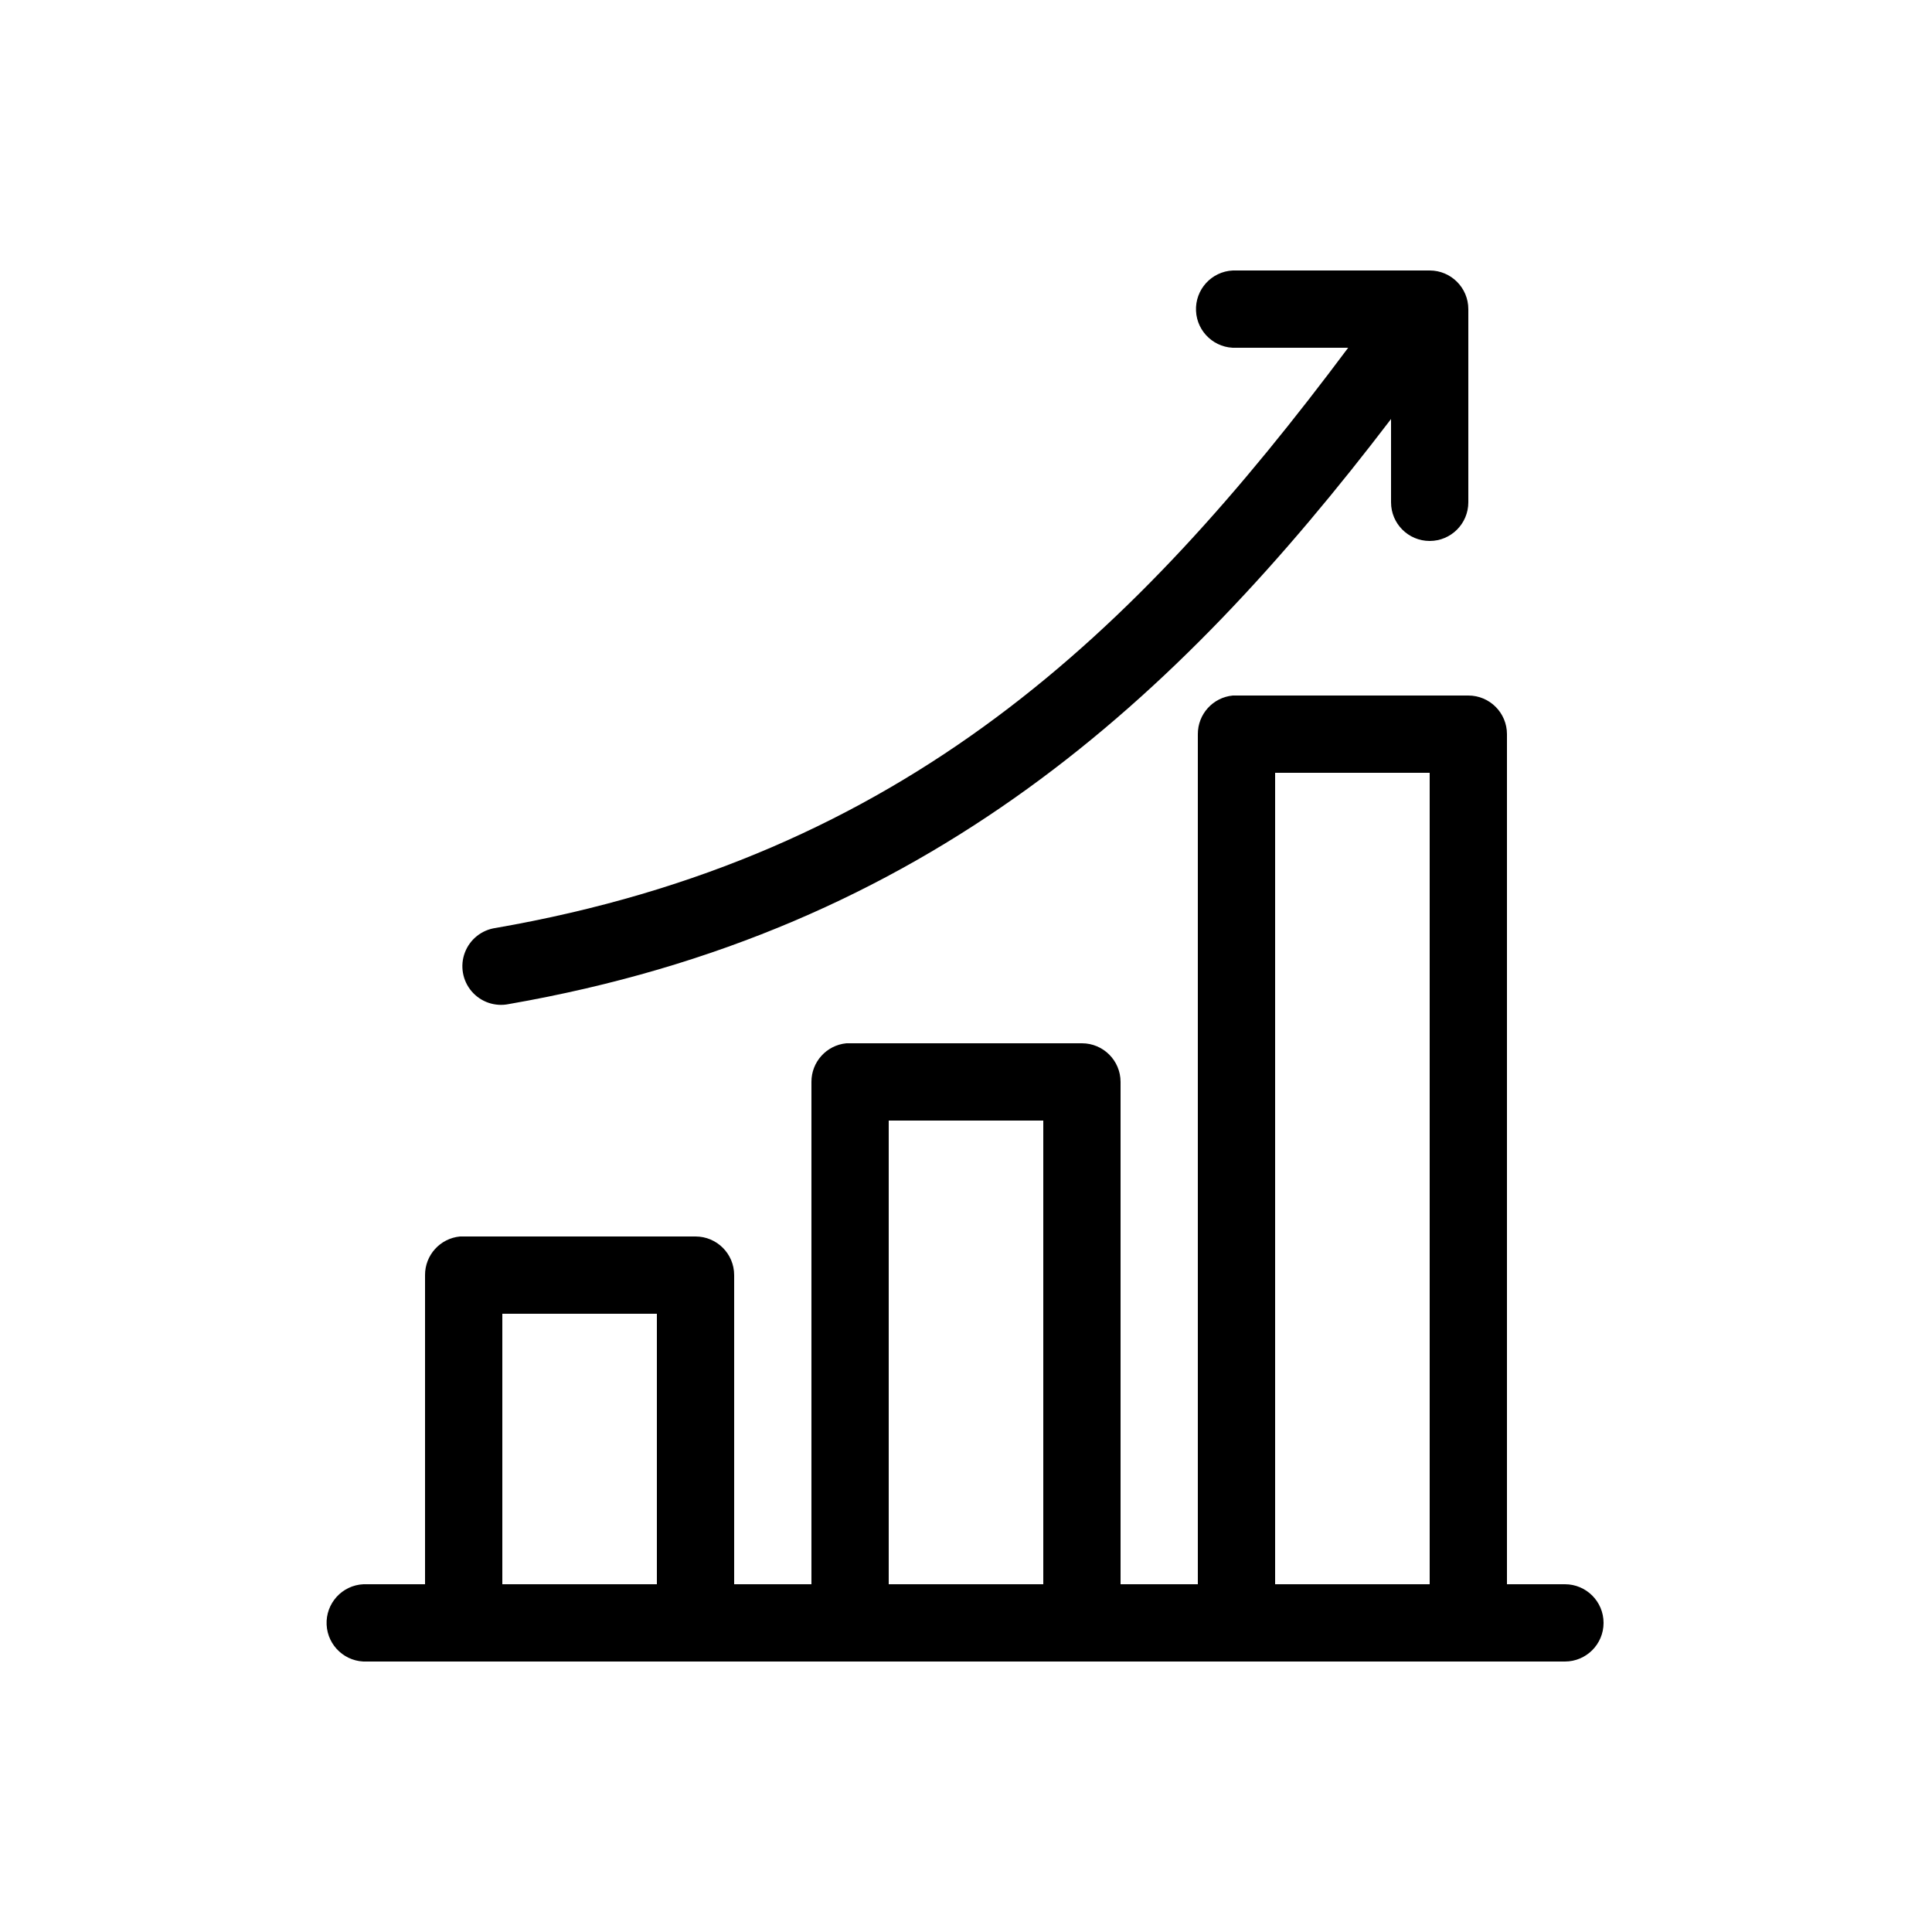
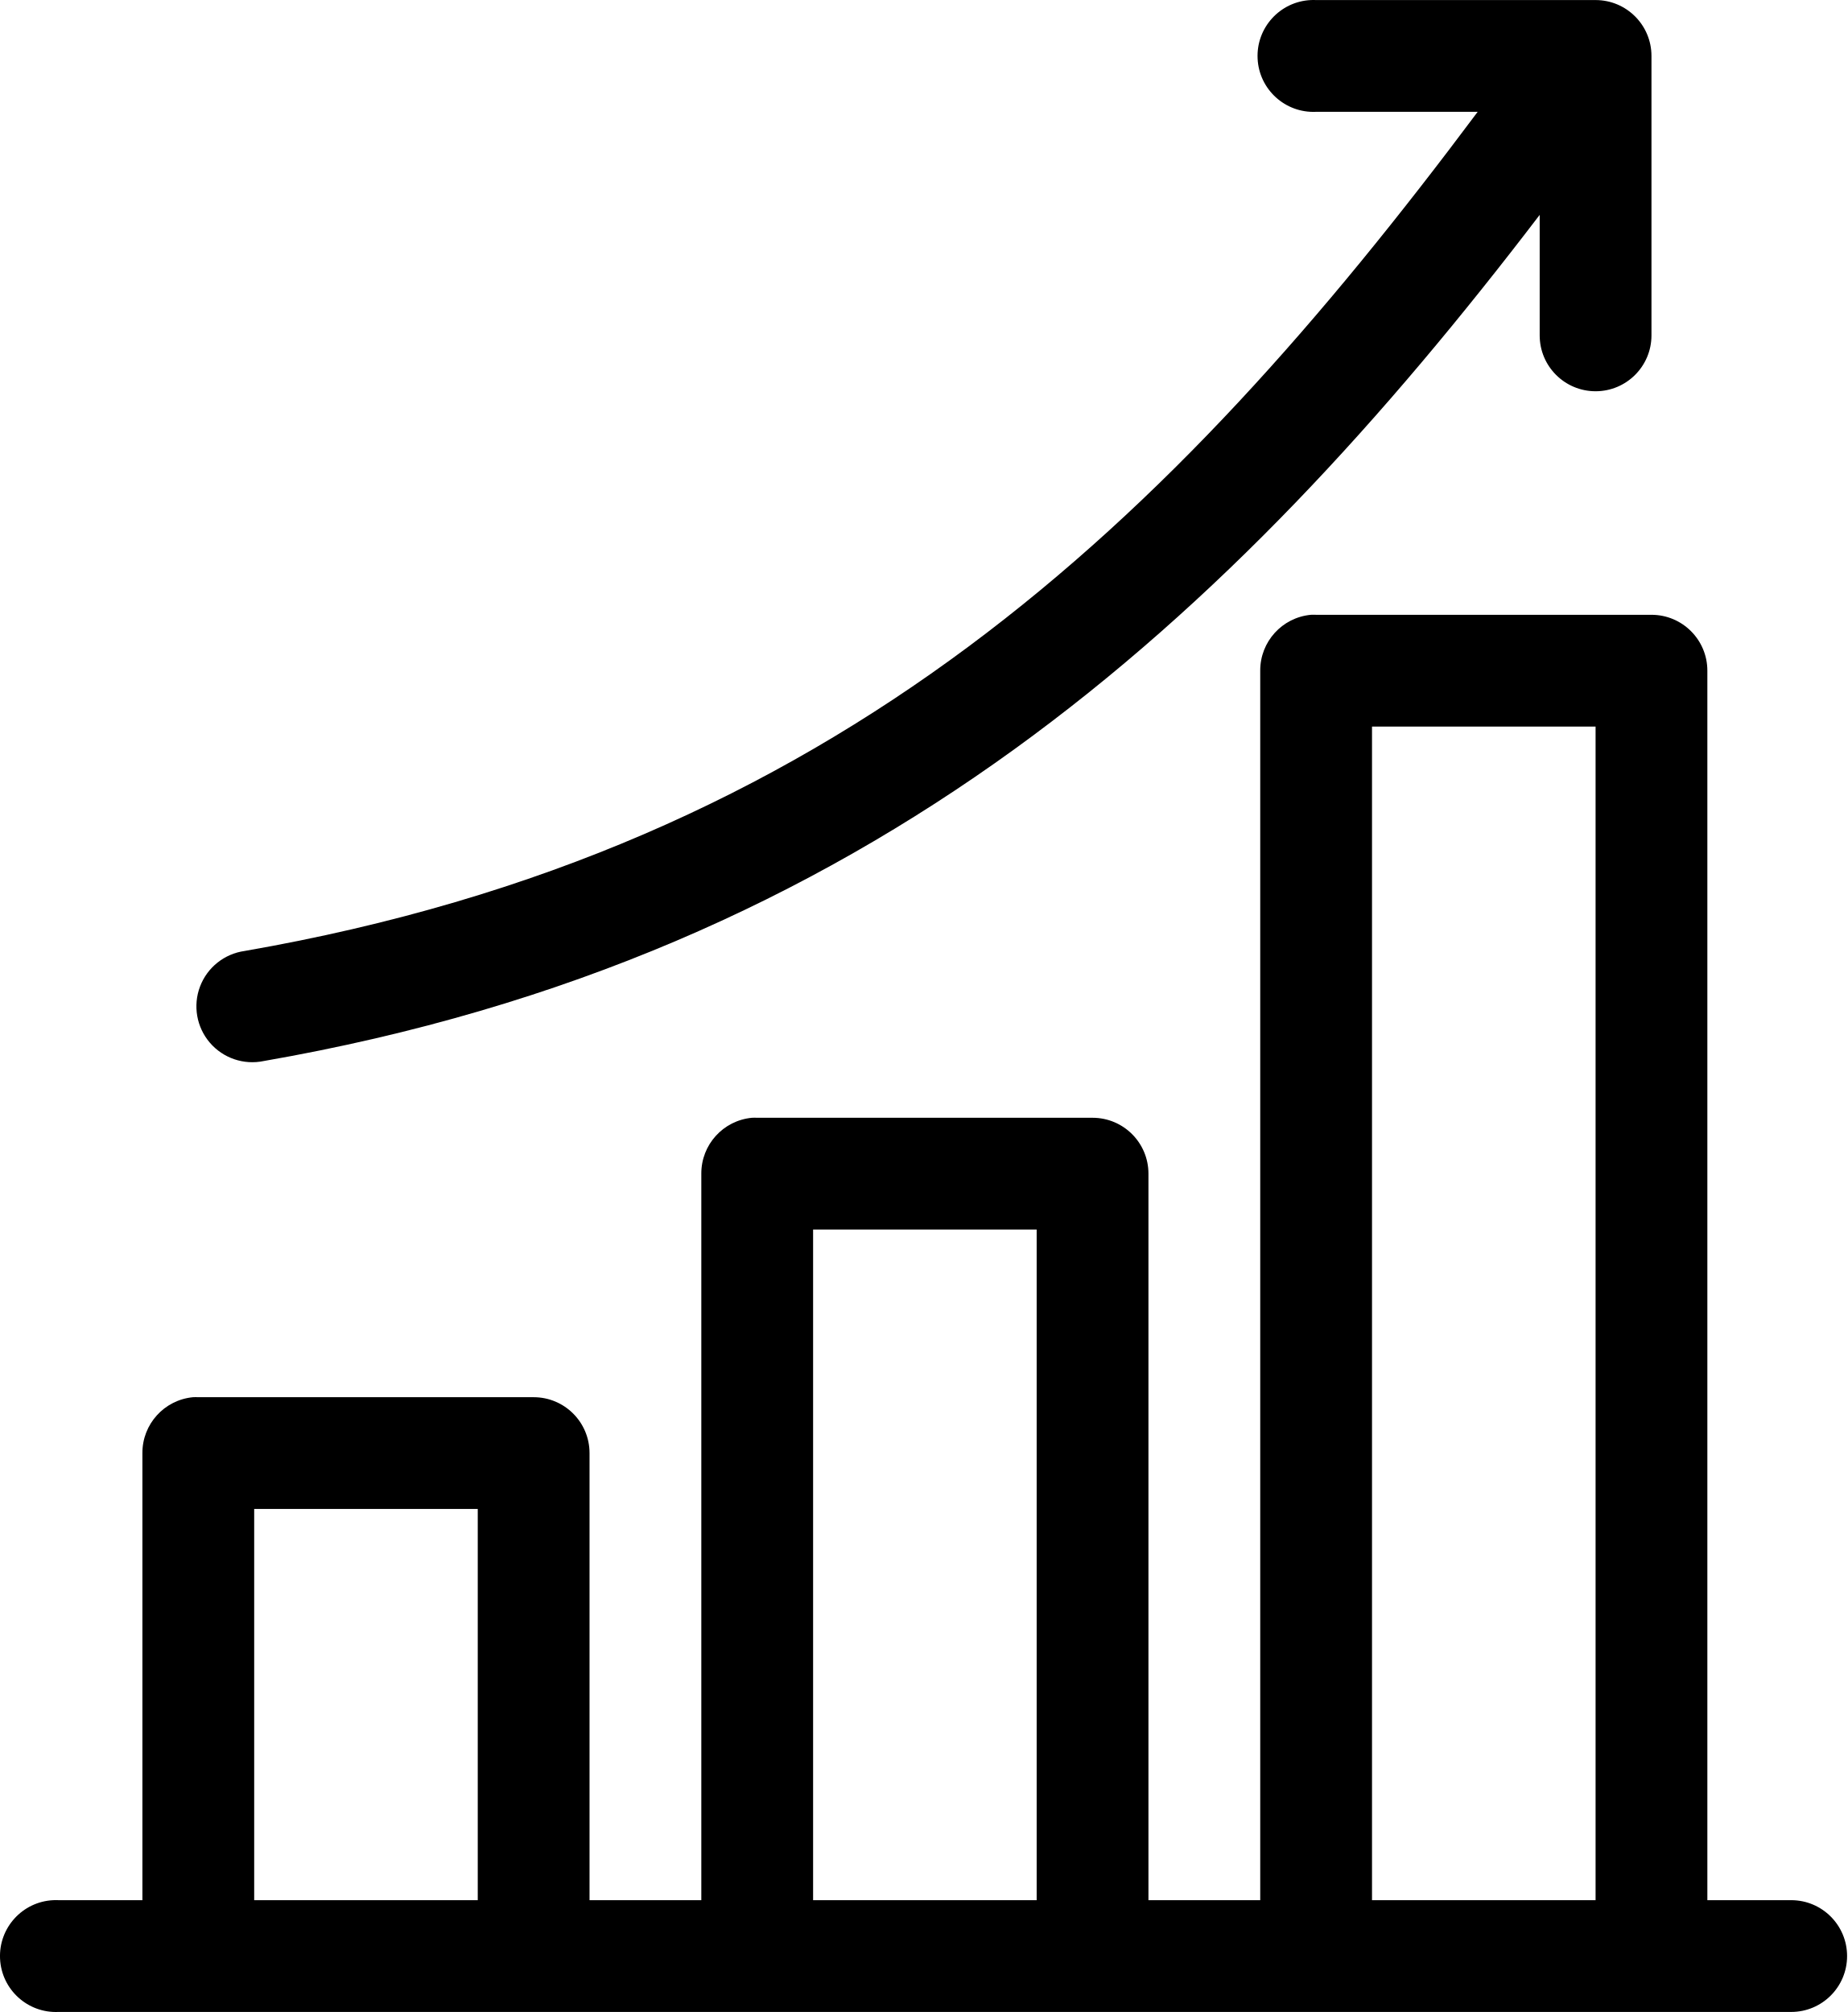
- <svg xmlns="http://www.w3.org/2000/svg" version="1.1" x="0px" y="0px" viewBox="0 0 100 100">
-   <g transform="translate(0,-952.3622)">
+ <svg xmlns="http://www.w3.org/2000/svg" viewBox="137.938 211.998 66.124 72.004" width="66.124" height="72.004">
+   <g transform="matrix(1, 0, 0, 1, 121.0338, -754.3622)">
    <path style="font-size:medium;font-style:normal;font-variant:normal;font-weight:normal;font-stretch:normal;text-indent:0;text-align:start;text-decoration:none;line-height:normal;letter-spacing:normal;word-spacing:normal;text-transform:none;direction:ltr;block-progression:tb;writing-mode:lr-tb;text-anchor:start;baseline-shift:baseline;opacity:1;color:#000000;fill:#000000;fill-opacity:1;stroke:none;stroke-width:4;marker:none;visibility:visible;display:inline;overflow:visible;enable-background:accumulate;font-family:Sans;-inkscape-font-specification:Sans" d="M 63.812 14 A 2.002 2.002 0 1 0 64 18 L 69.781 18 C 58.795 32.708 46.852 44.343 25.656 48.031 A 2 2 0 1 0 26.344 51.969 C 48.048 48.192 60.969 36.139 72 21.688 L 72 26 A 2 2 0 1 0 76 26 L 76 16 A 2 2 0 0 0 74 14 L 64 14 A 2 2 0 0 0 63.812 14 z M 63.812 36 A 2 2 0 0 0 62 38 L 62 82 L 58 82 L 58 56 A 2 2 0 0 0 56 54 L 44 54 A 2 2 0 0 0 43.812 54 A 2 2 0 0 0 42 56 L 42 82 L 38 82 L 38 66 A 2 2 0 0 0 36 64 L 24 64 A 2 2 0 0 0 23.812 64 A 2 2 0 0 0 22 66 L 22 82 L 19 82 A 2 2 0 0 0 18.812 82 A 2.002 2.002 0 1 0 19 86 L 81 86 A 2 2 0 1 0 81 82 L 78 82 L 78 38 A 2 2 0 0 0 76 36 L 64 36 A 2 2 0 0 0 63.812 36 z M 66 40 L 74 40 L 74 82 L 66 82 L 66 40 z M 46 58 L 54 58 L 54 82 L 46 82 L 46 58 z M 26 68 L 34 68 L 34 82 L 26 82 L 26 68 z " transform="translate(0,952.3622)" />
  </g>
</svg>
